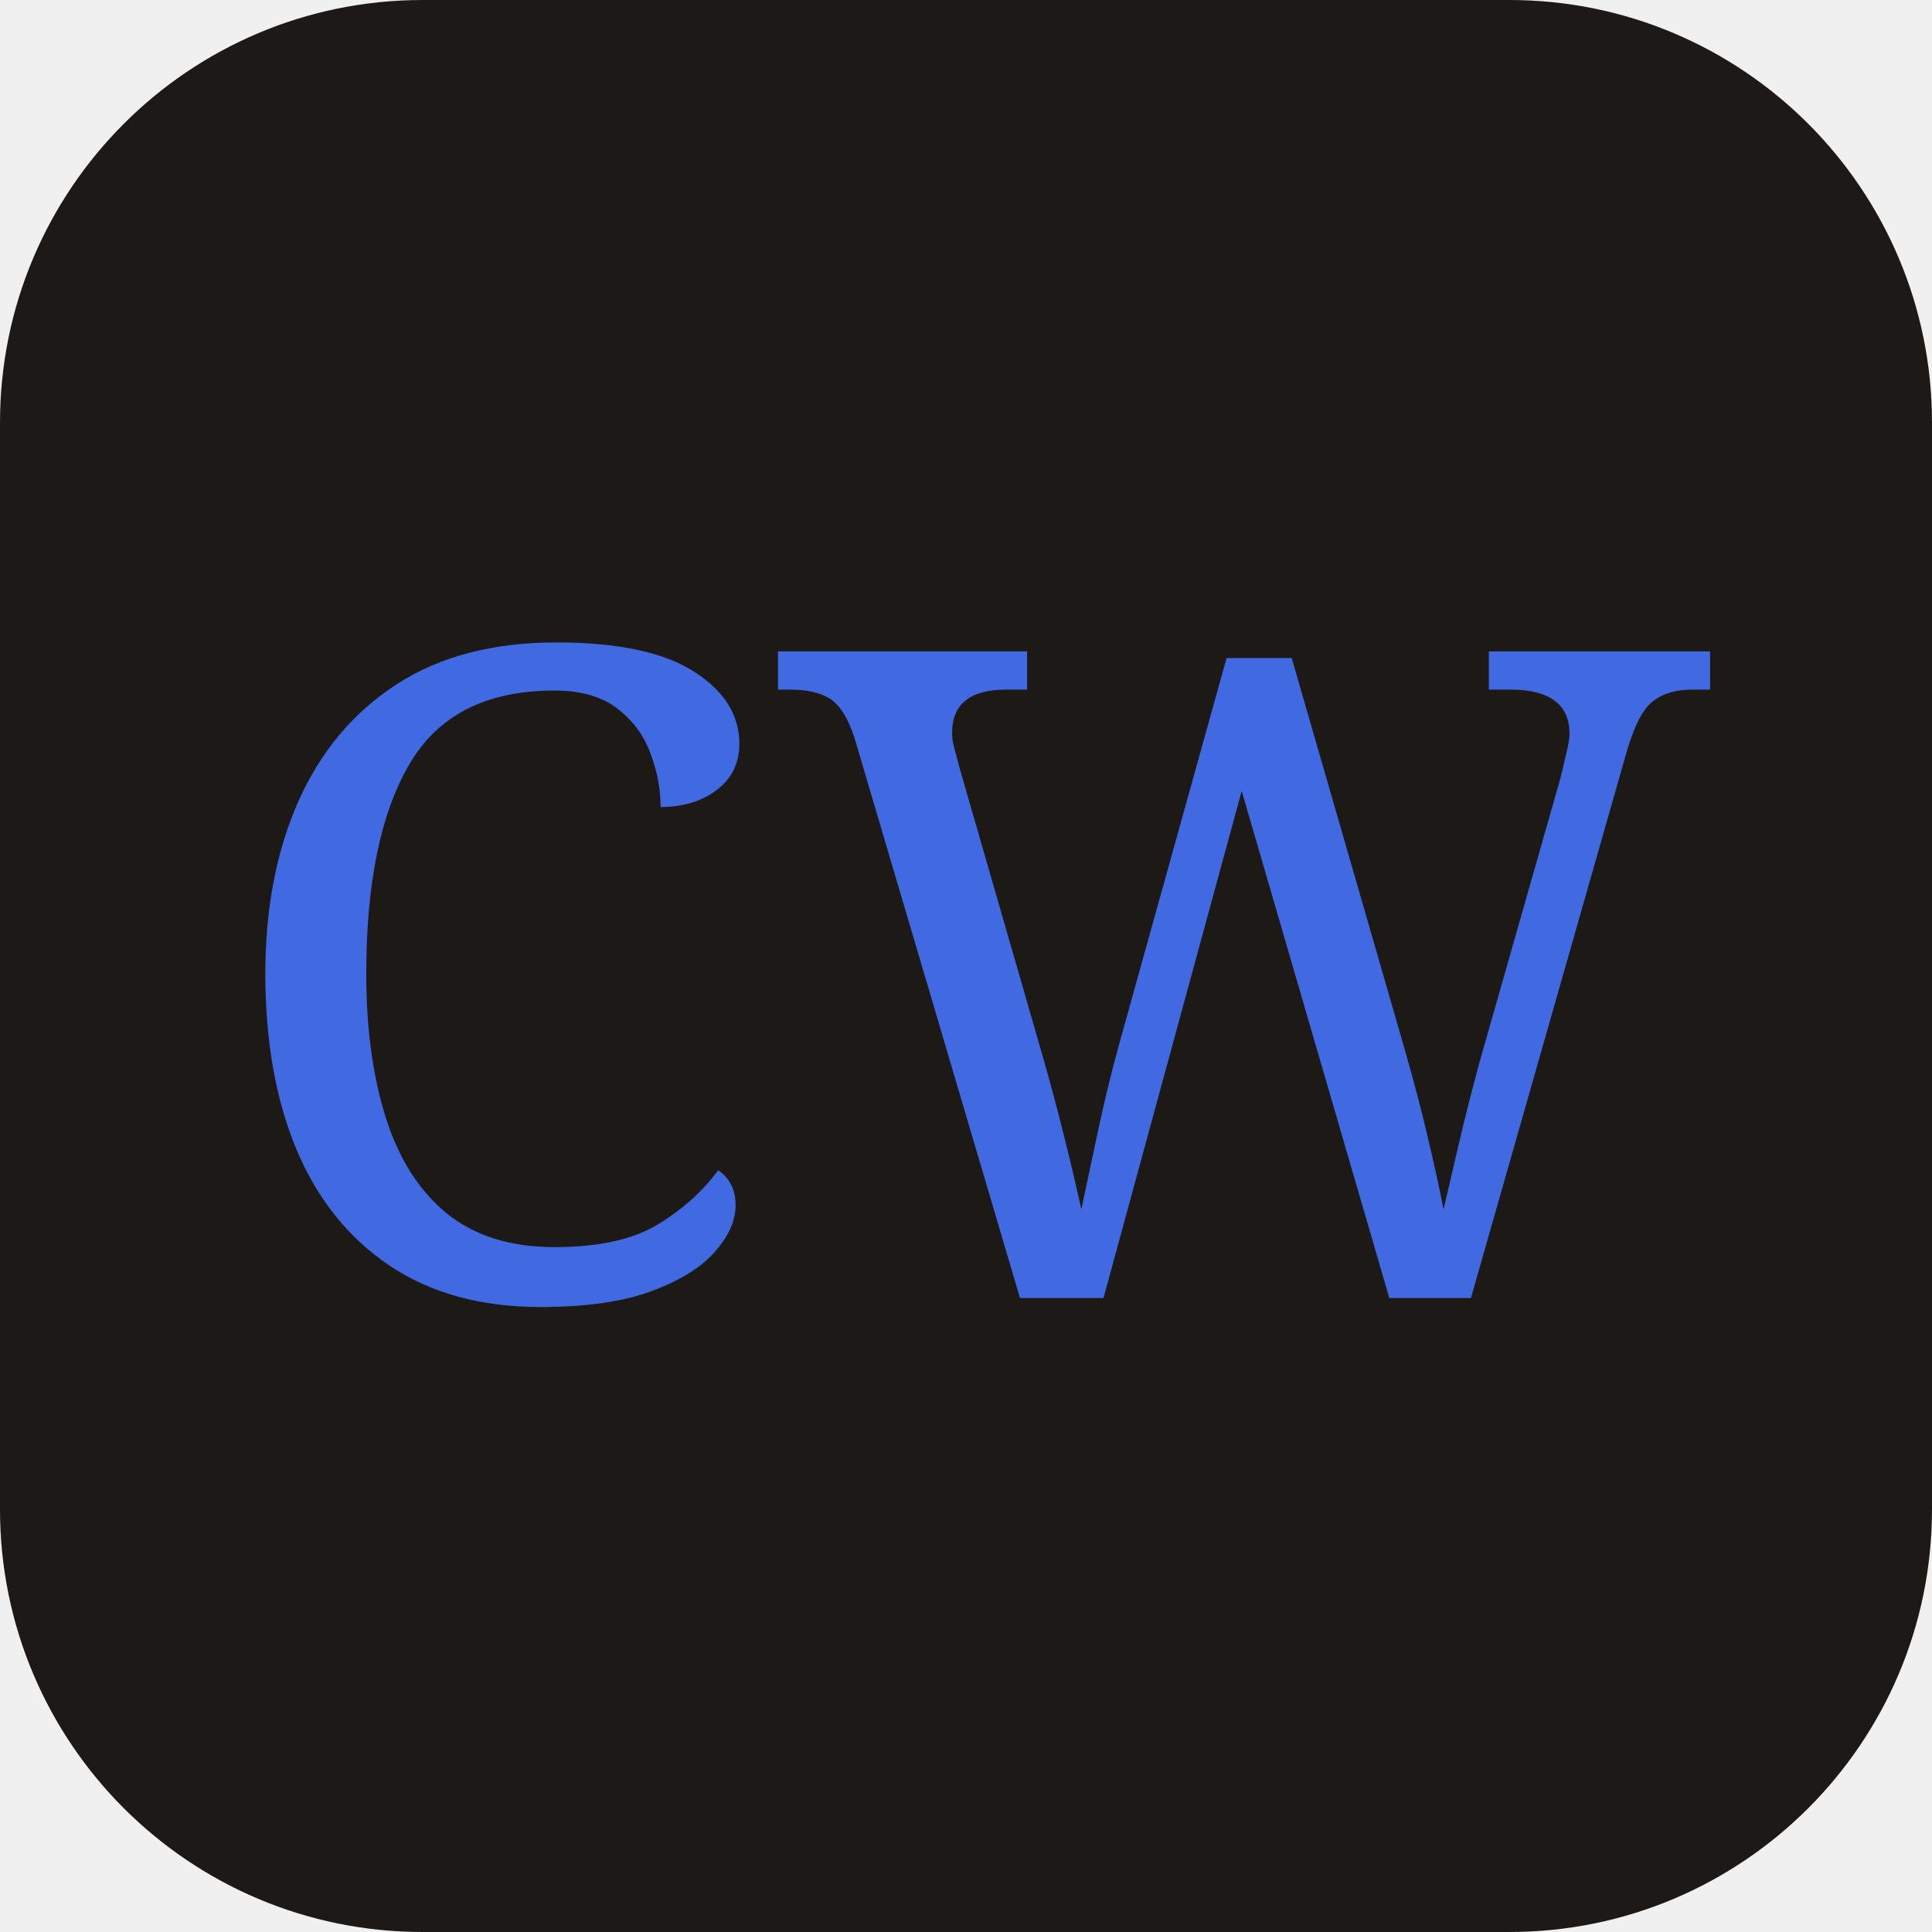
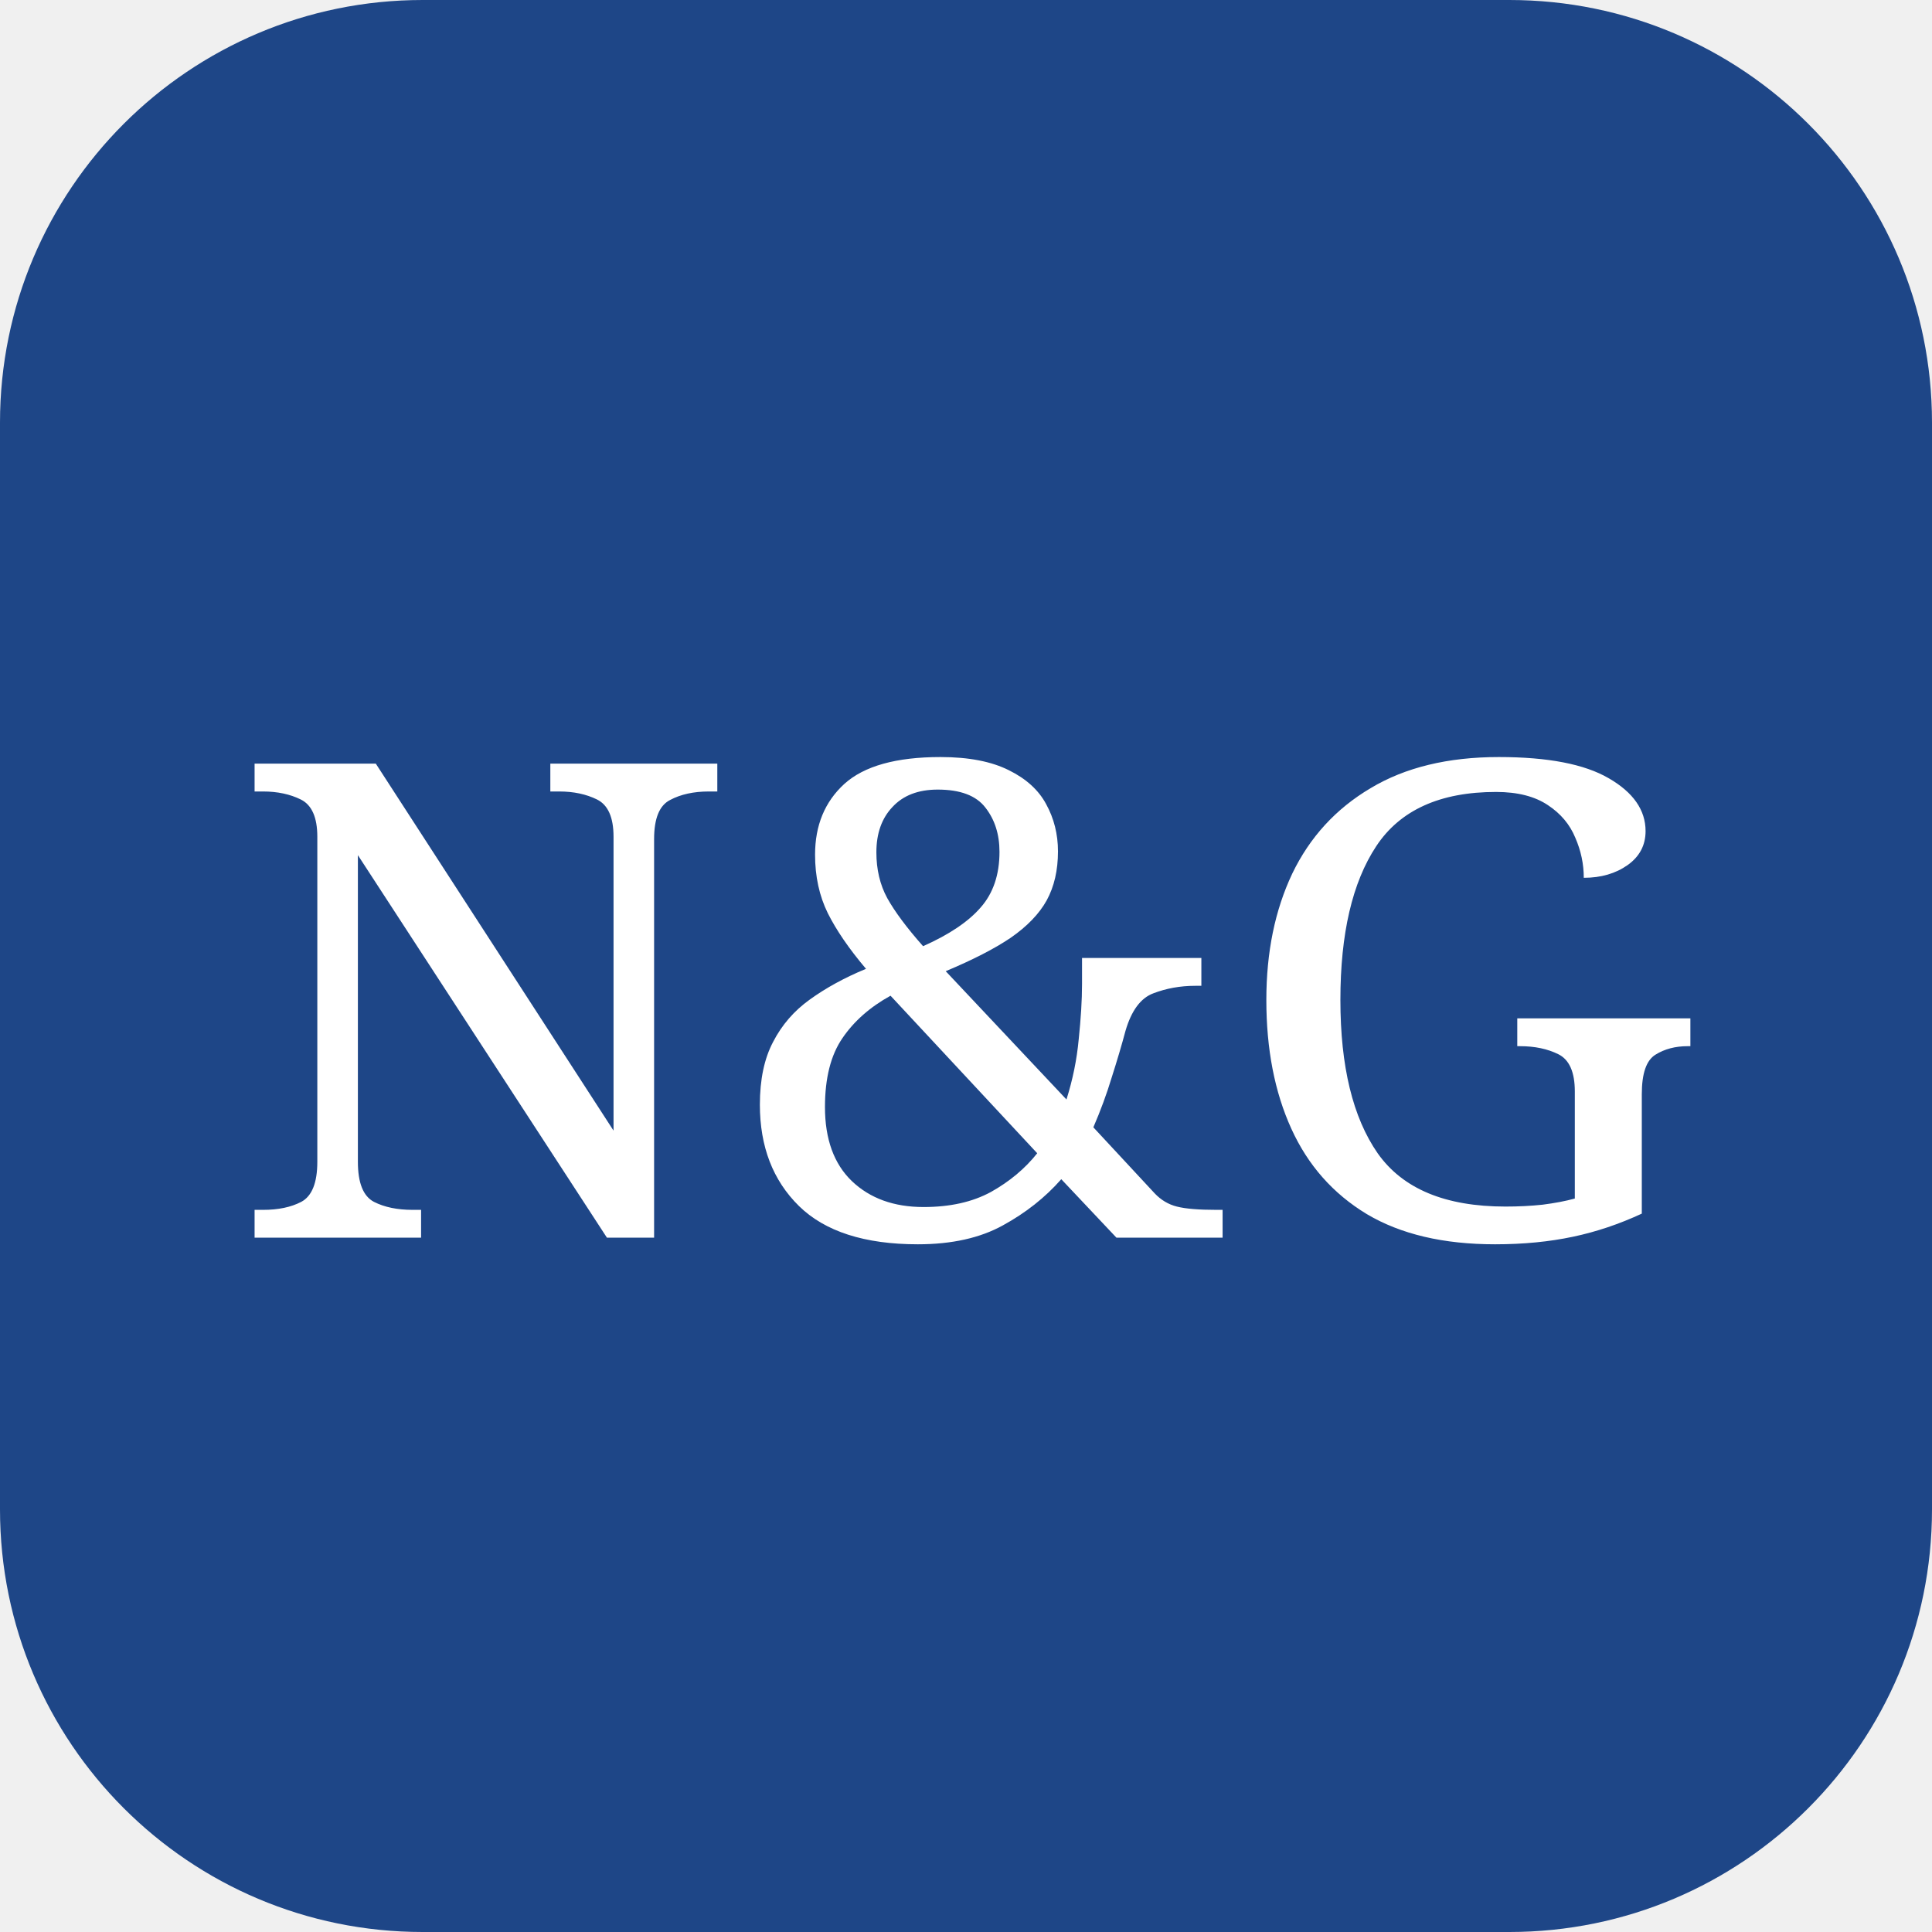
<svg xmlns="http://www.w3.org/2000/svg" viewBox="0 0 64 64">
-   <rect width="64" height="64" rx="14" fill="#1c1917" />
-   <text x="32" y="43" text-anchor="middle" font-family="Georgia, serif" font-size="30" fill="#4169e1">CW</text>
+   <rect width="64" height="64" rx="14" fill="#1e4687" />
+   <text x="32" y="41" text-anchor="middle" font-family="Georgia, serif" font-size="22" fill="#ffffff">N&amp;G</text>
</svg>
